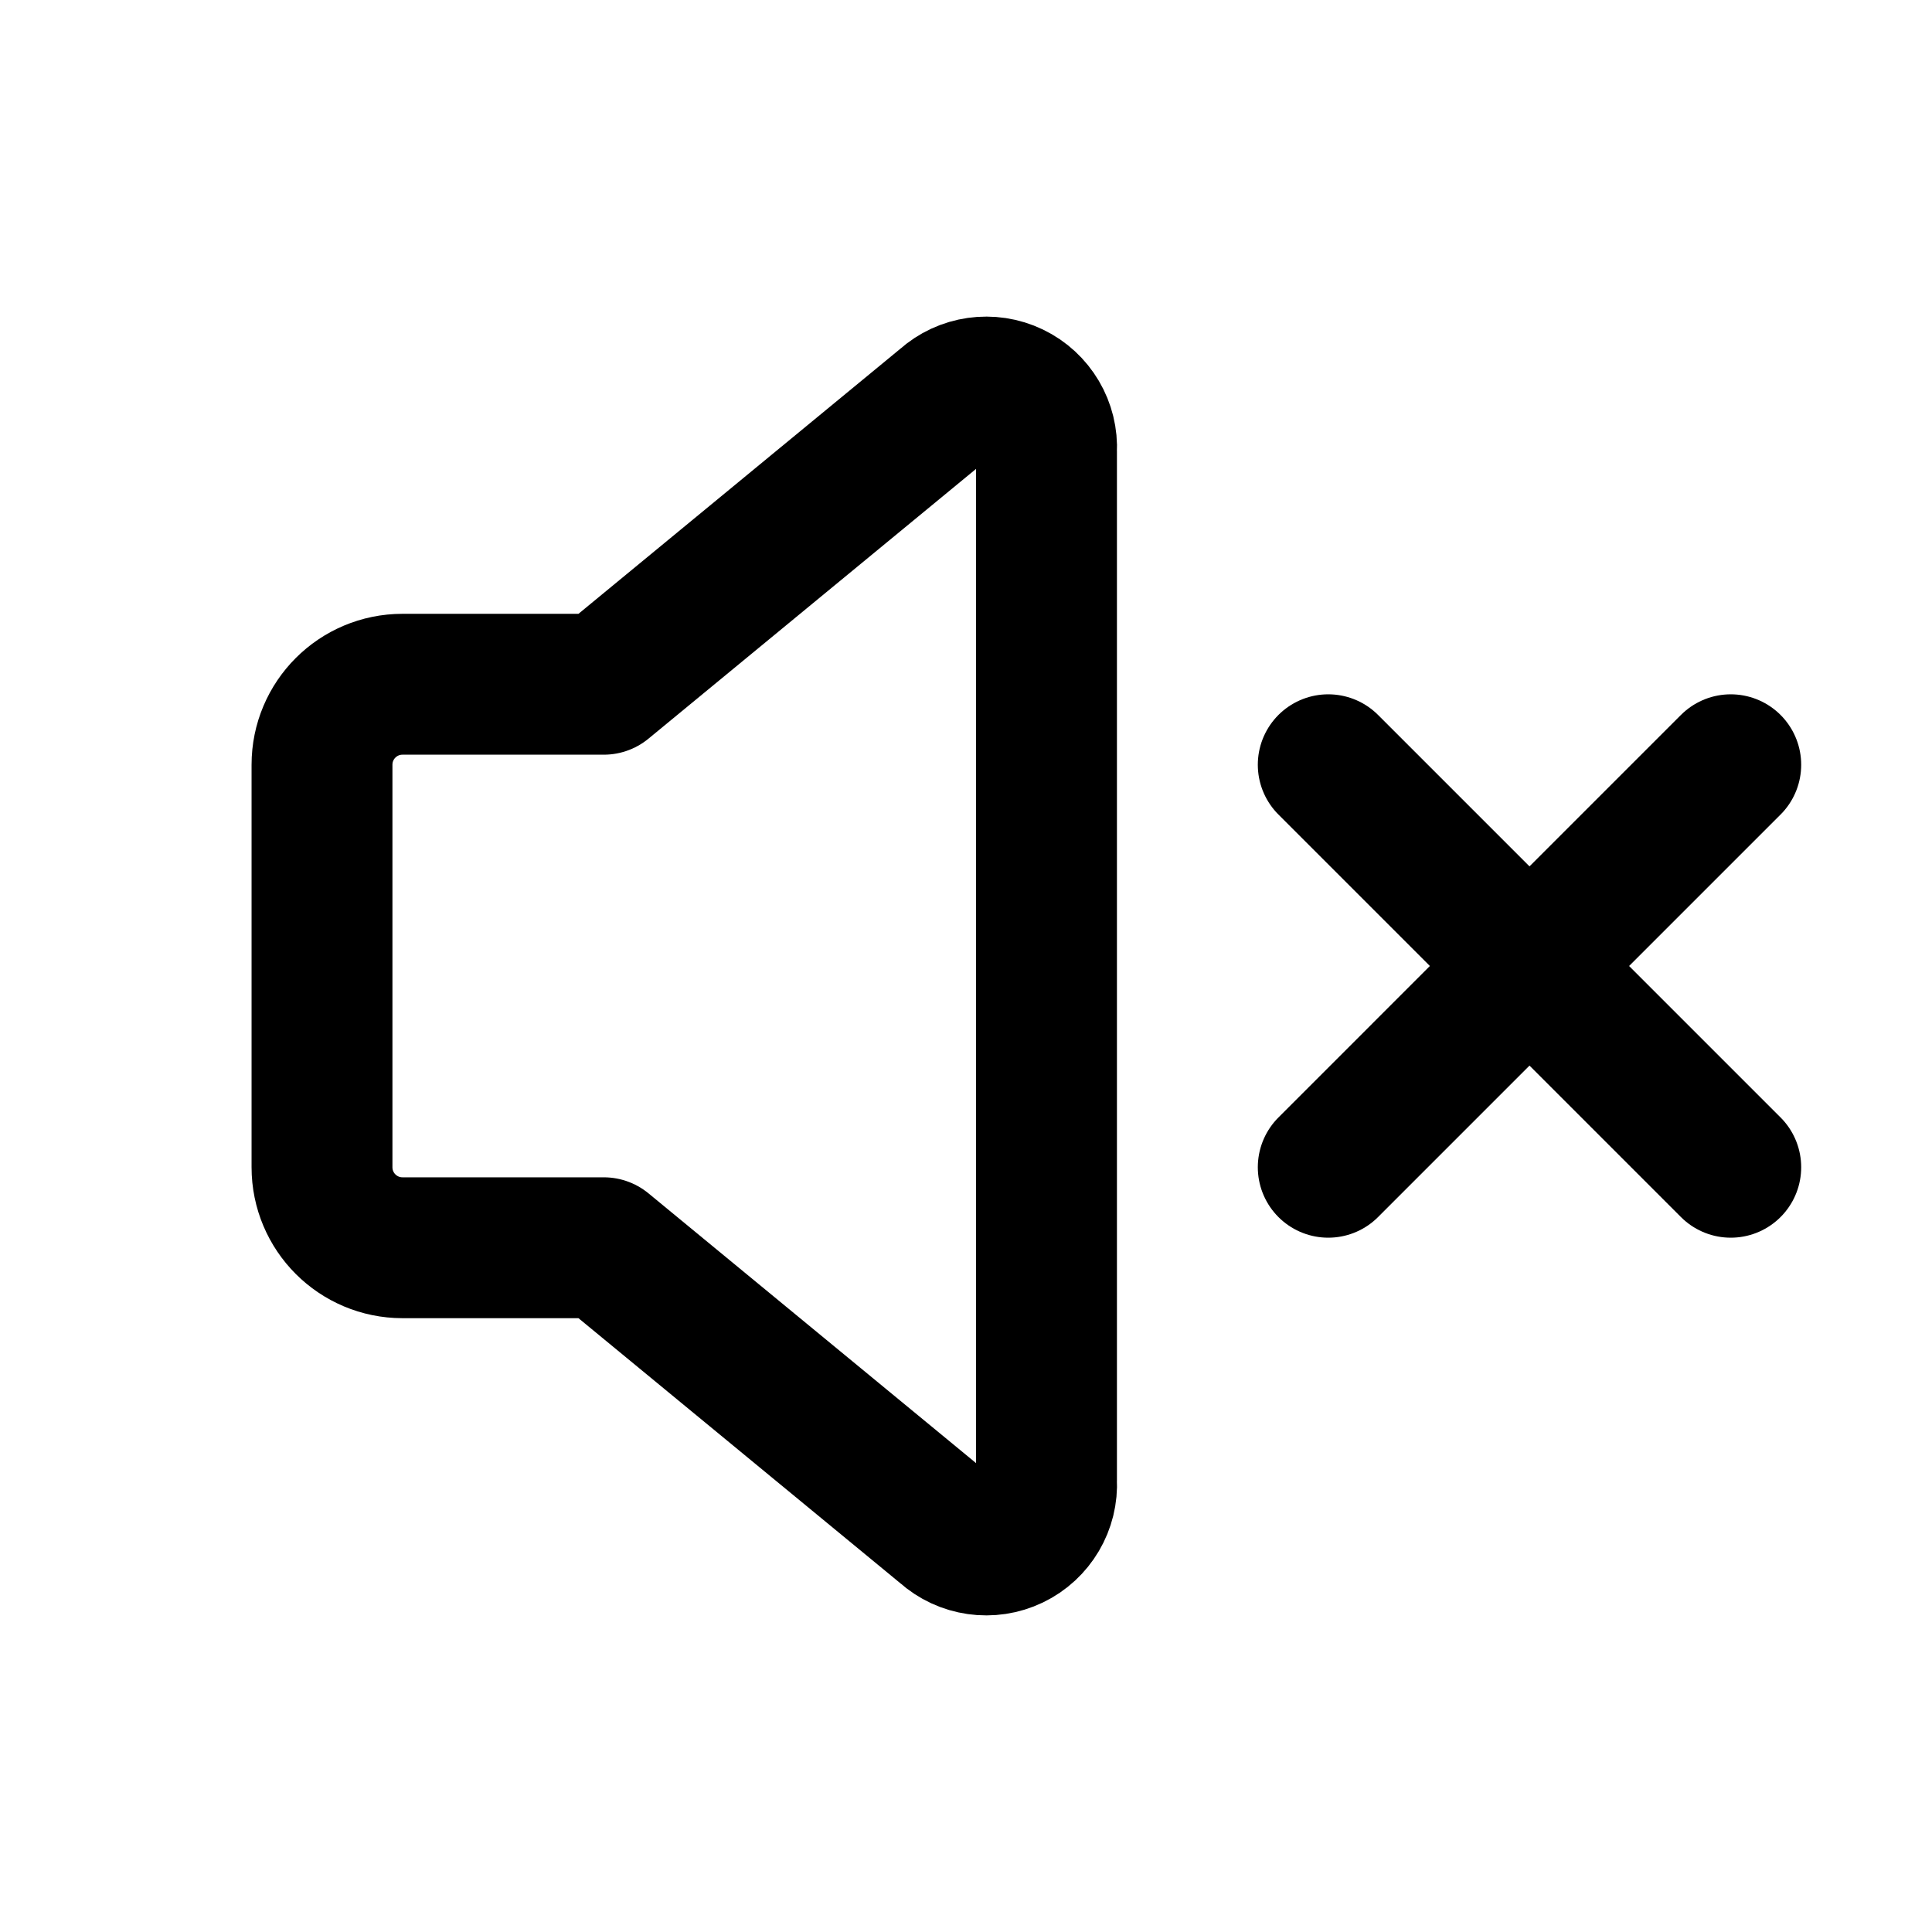
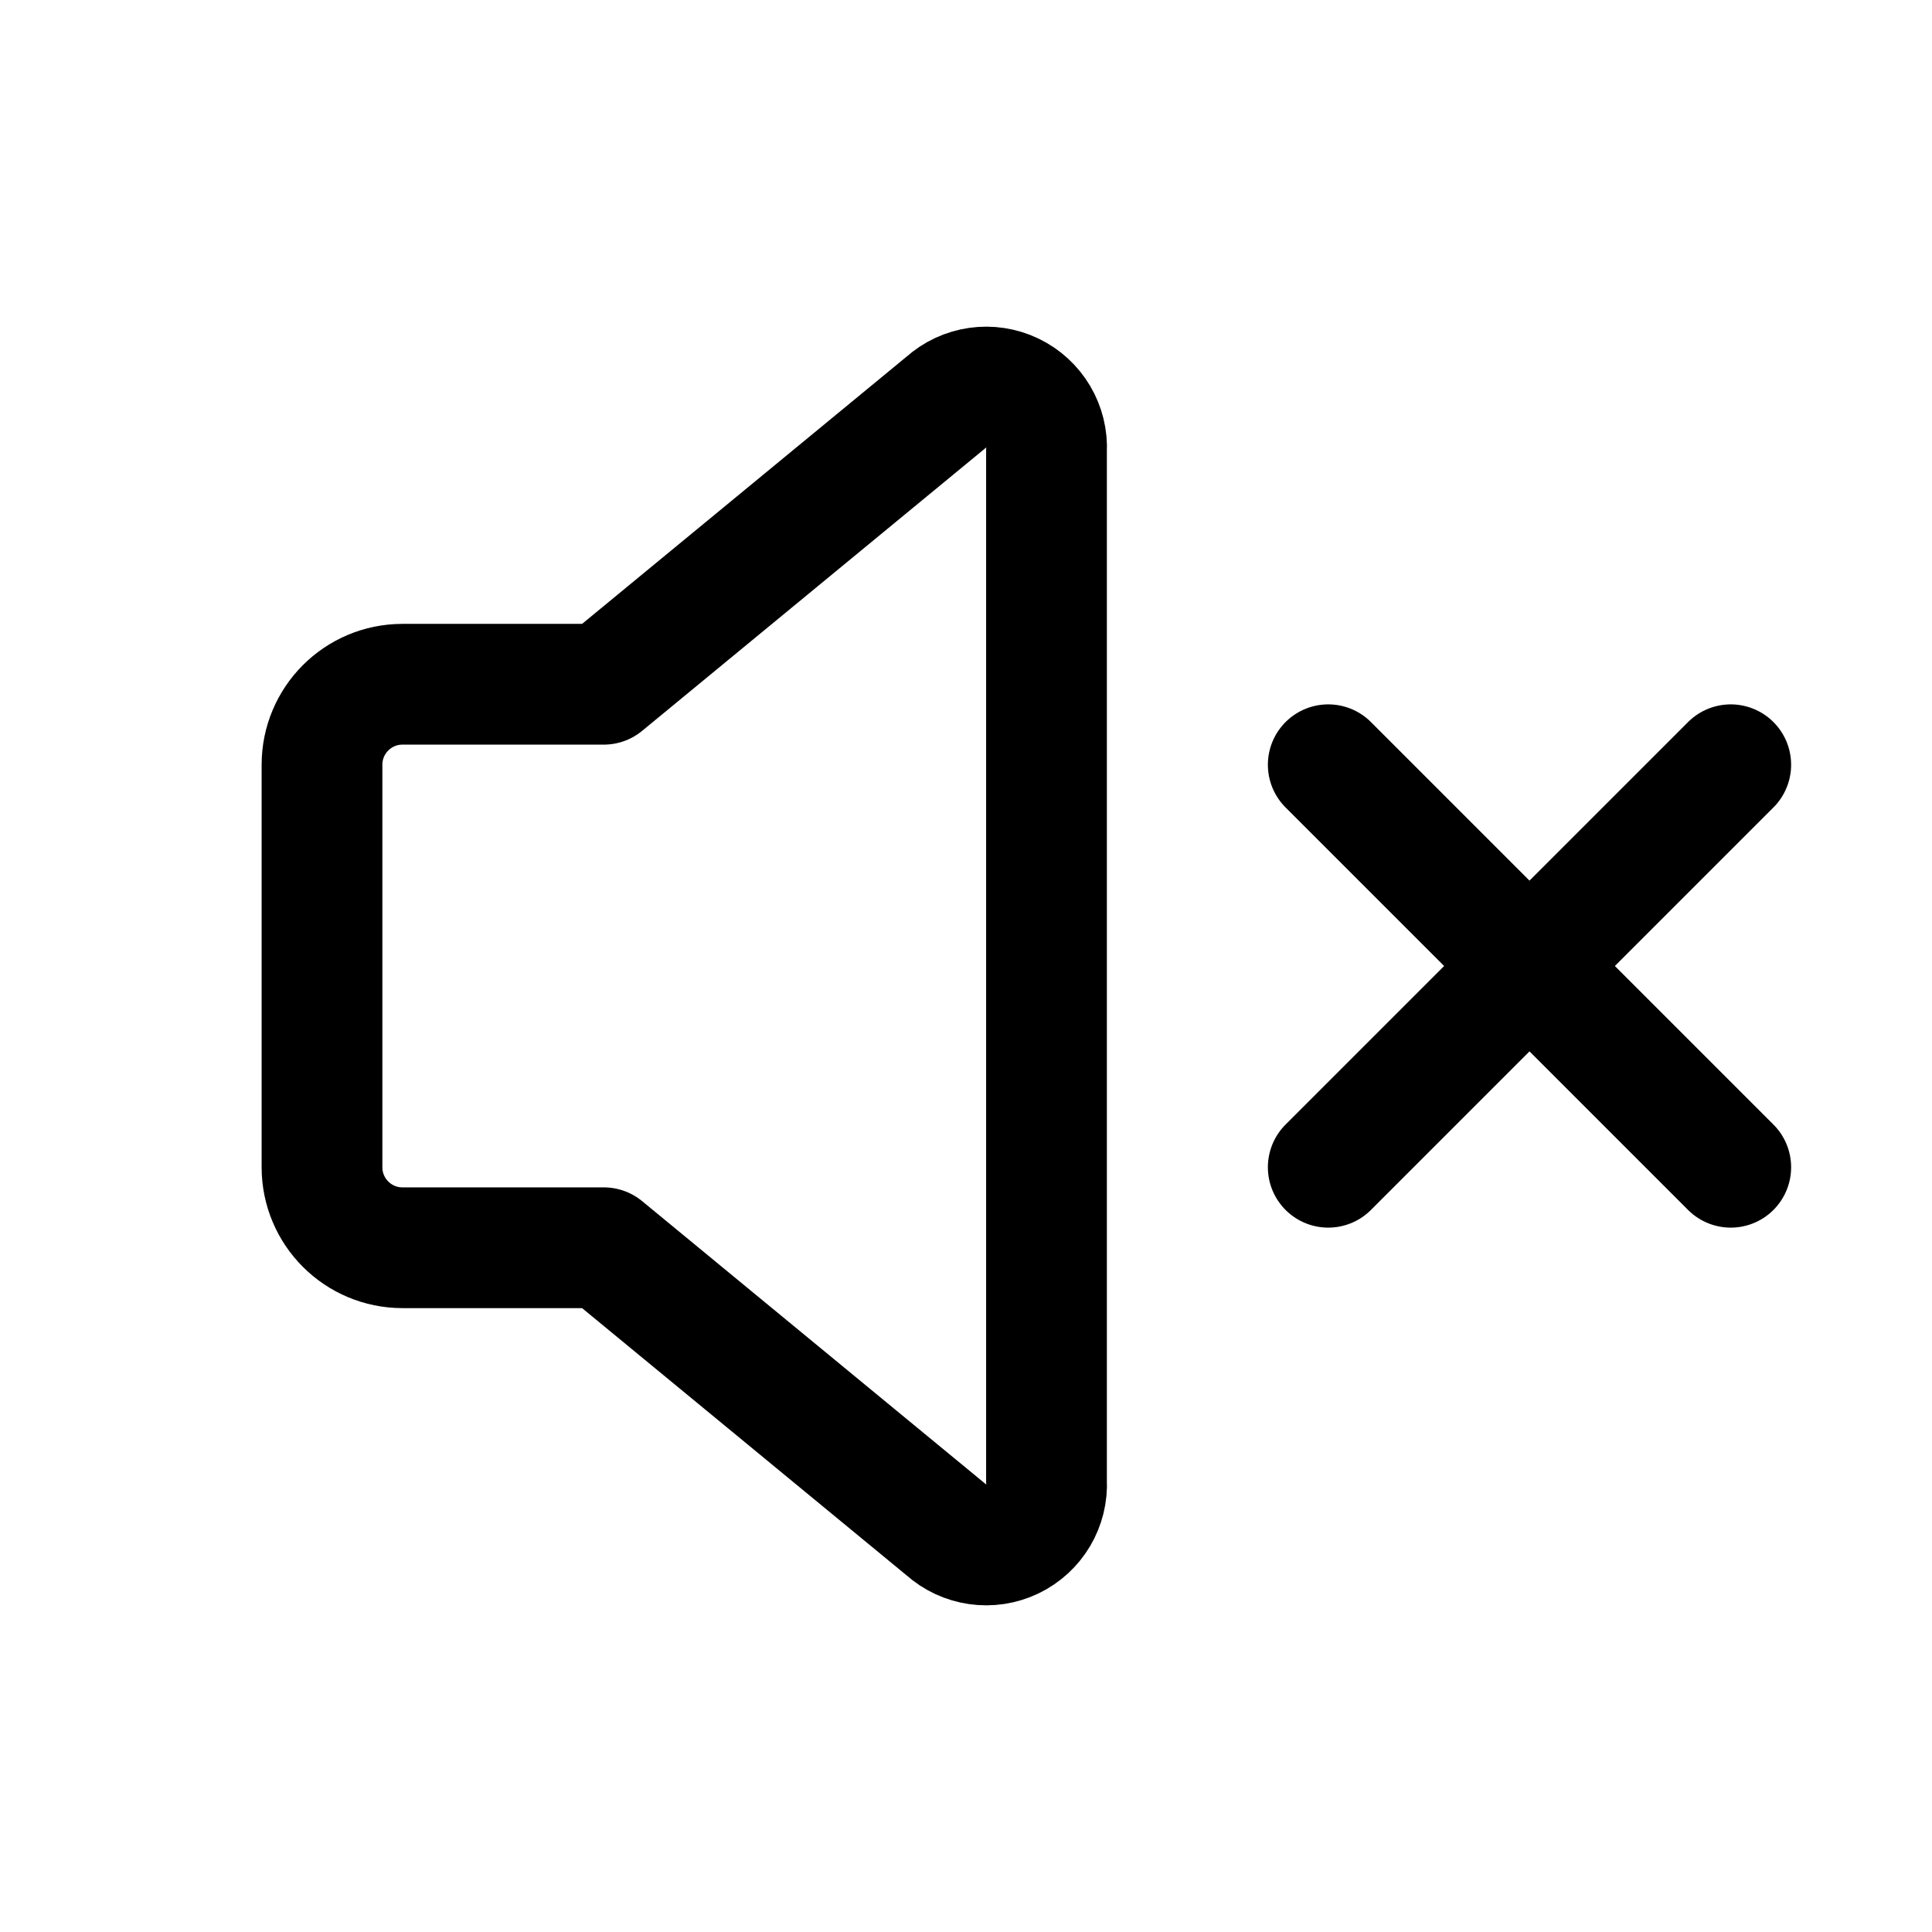
- <svg xmlns="http://www.w3.org/2000/svg" width="24" height="24" viewBox="0 0 24 24" fill="none" stroke="currentColor" stroke-width="1.75" stroke-linecap="round" stroke-linejoin="round">
+ <svg xmlns="http://www.w3.org/2000/svg" width="24" height="24" viewBox="0 0 24 24" fill="none" stroke="currentColor" stroke-width="1.5" stroke-linecap="round" stroke-linejoin="round">
  <path d="M4 9.5v5a1 1 0 0 0 1 1h2.5l4.25 3.5a.75.75 0 0 0 1.25-.6V5.6a.75.75 0 0 0-1.25-.6L7.5 8.5H5a1 1 0 0 0-1 1z" />
  <path d="M16.5 9.5l5 5M21.5 9.5l-5 5" />
</svg>
